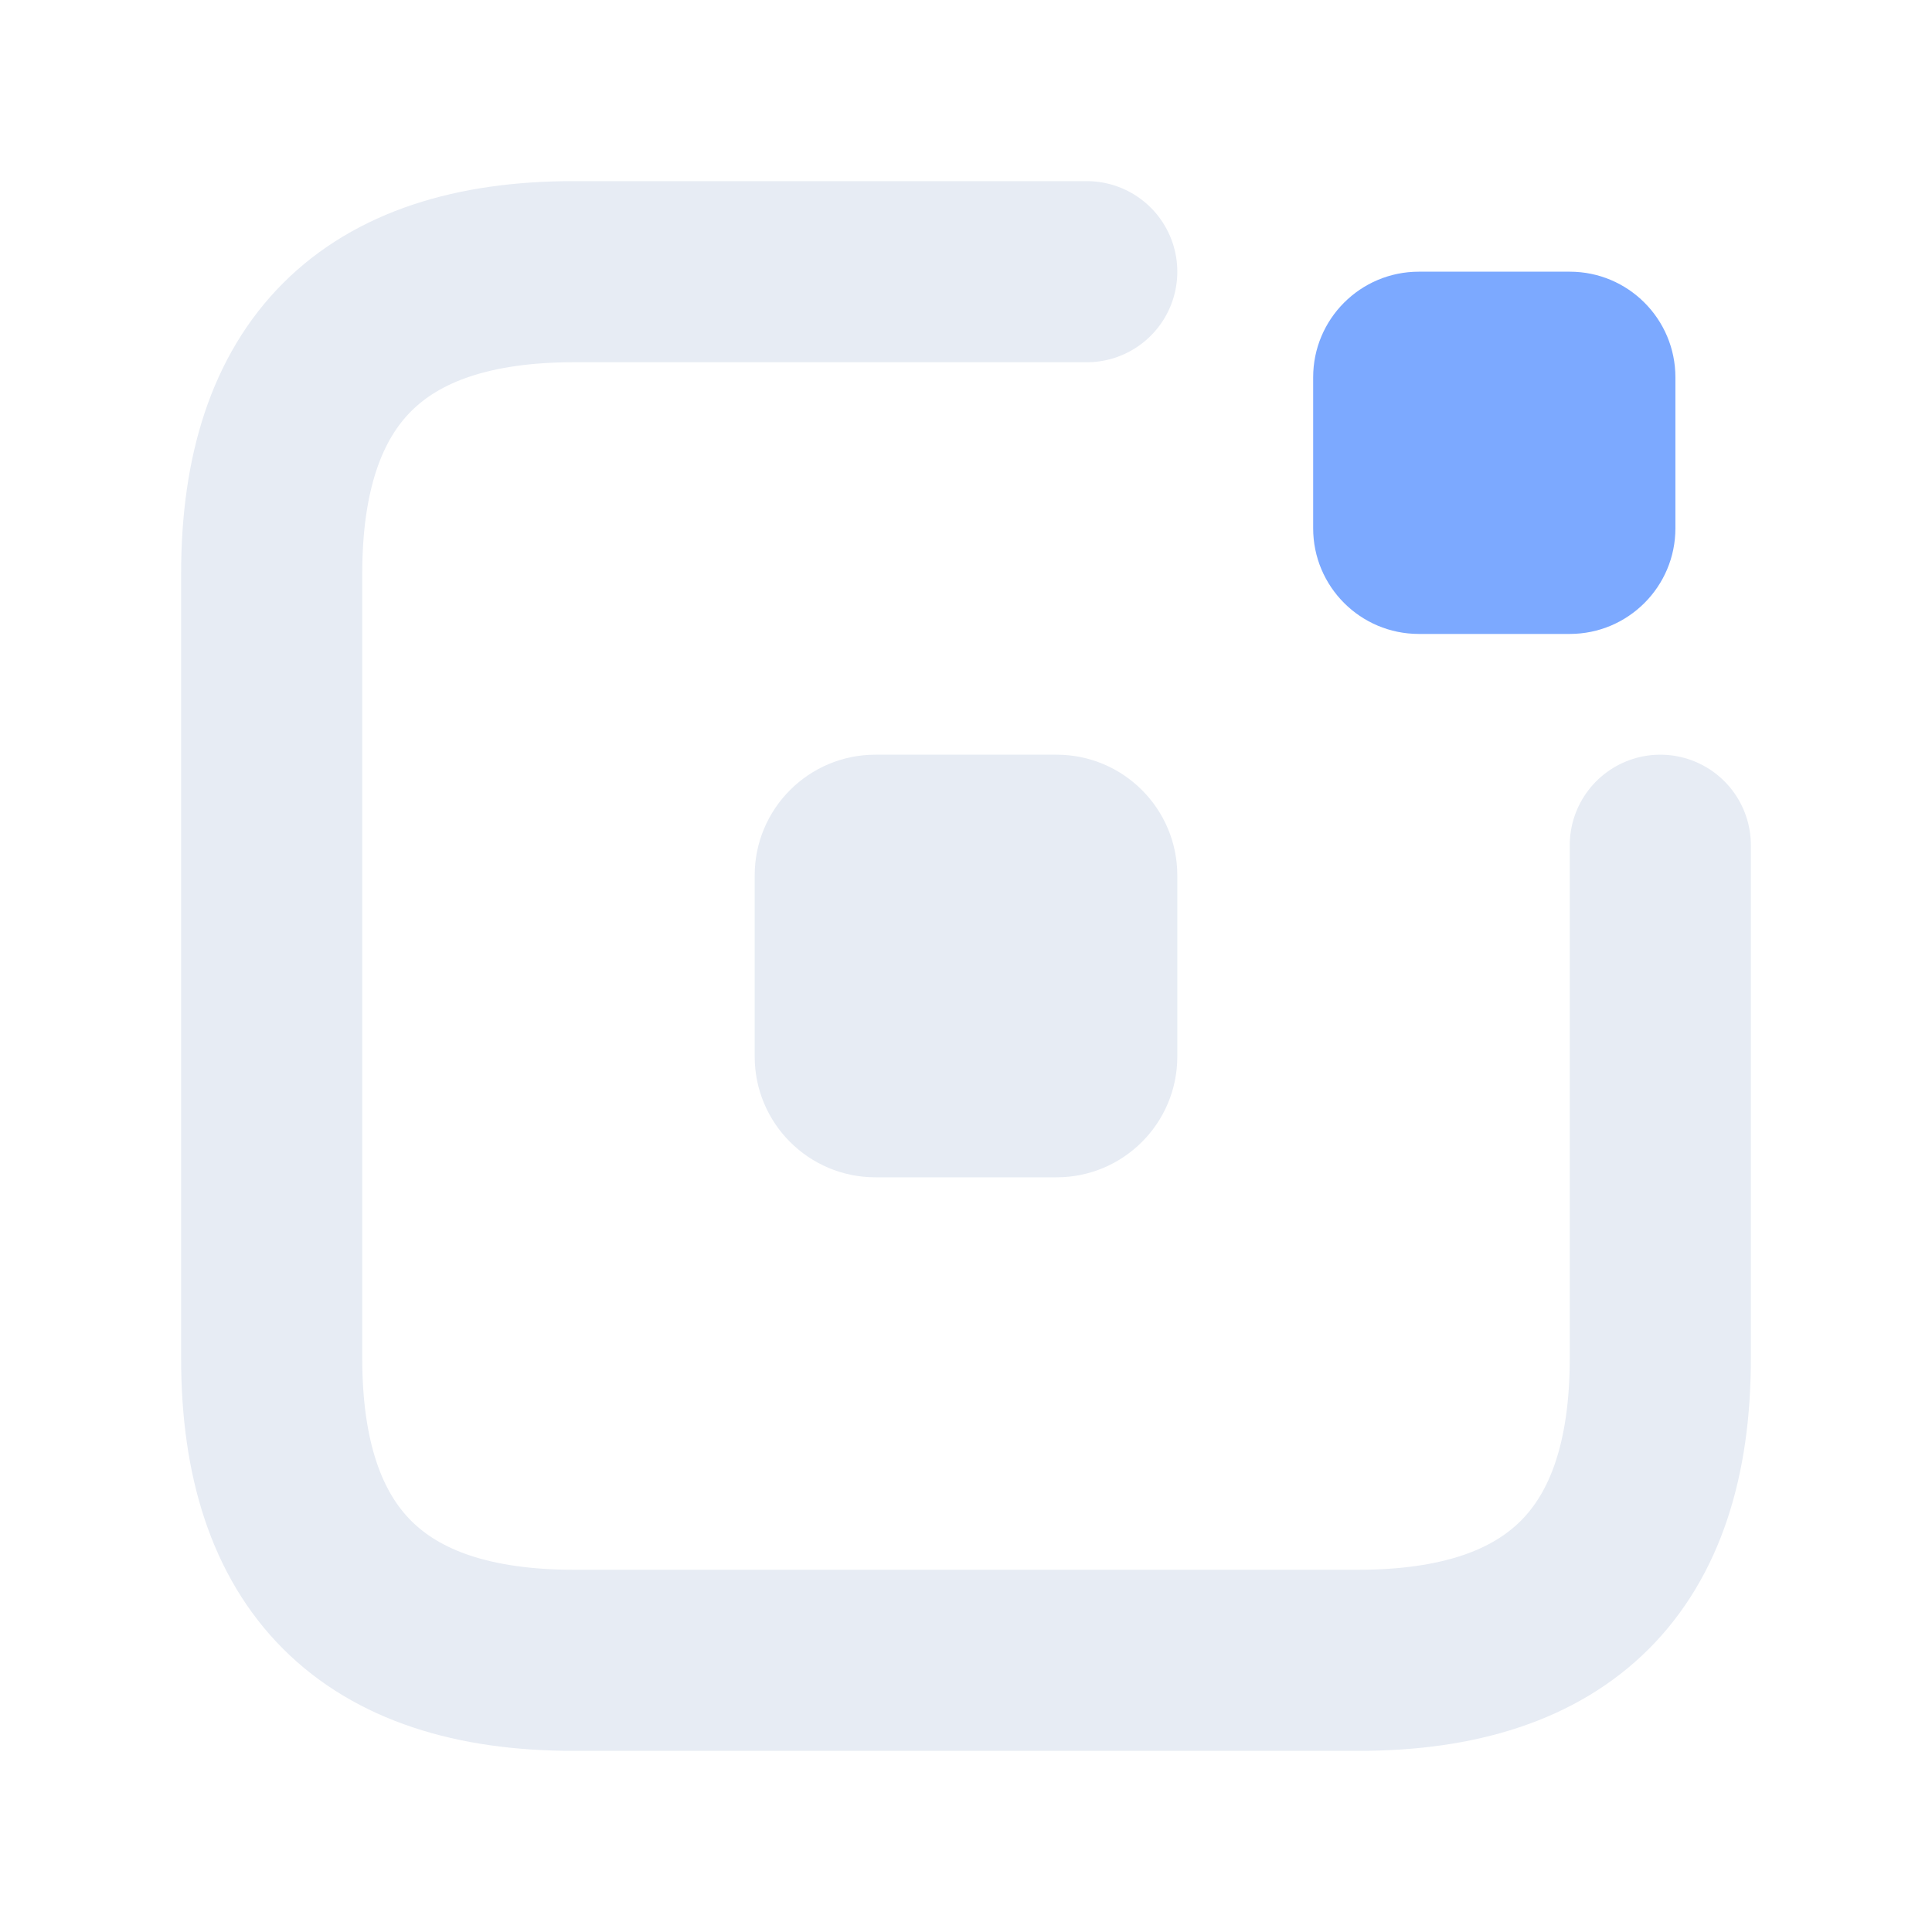
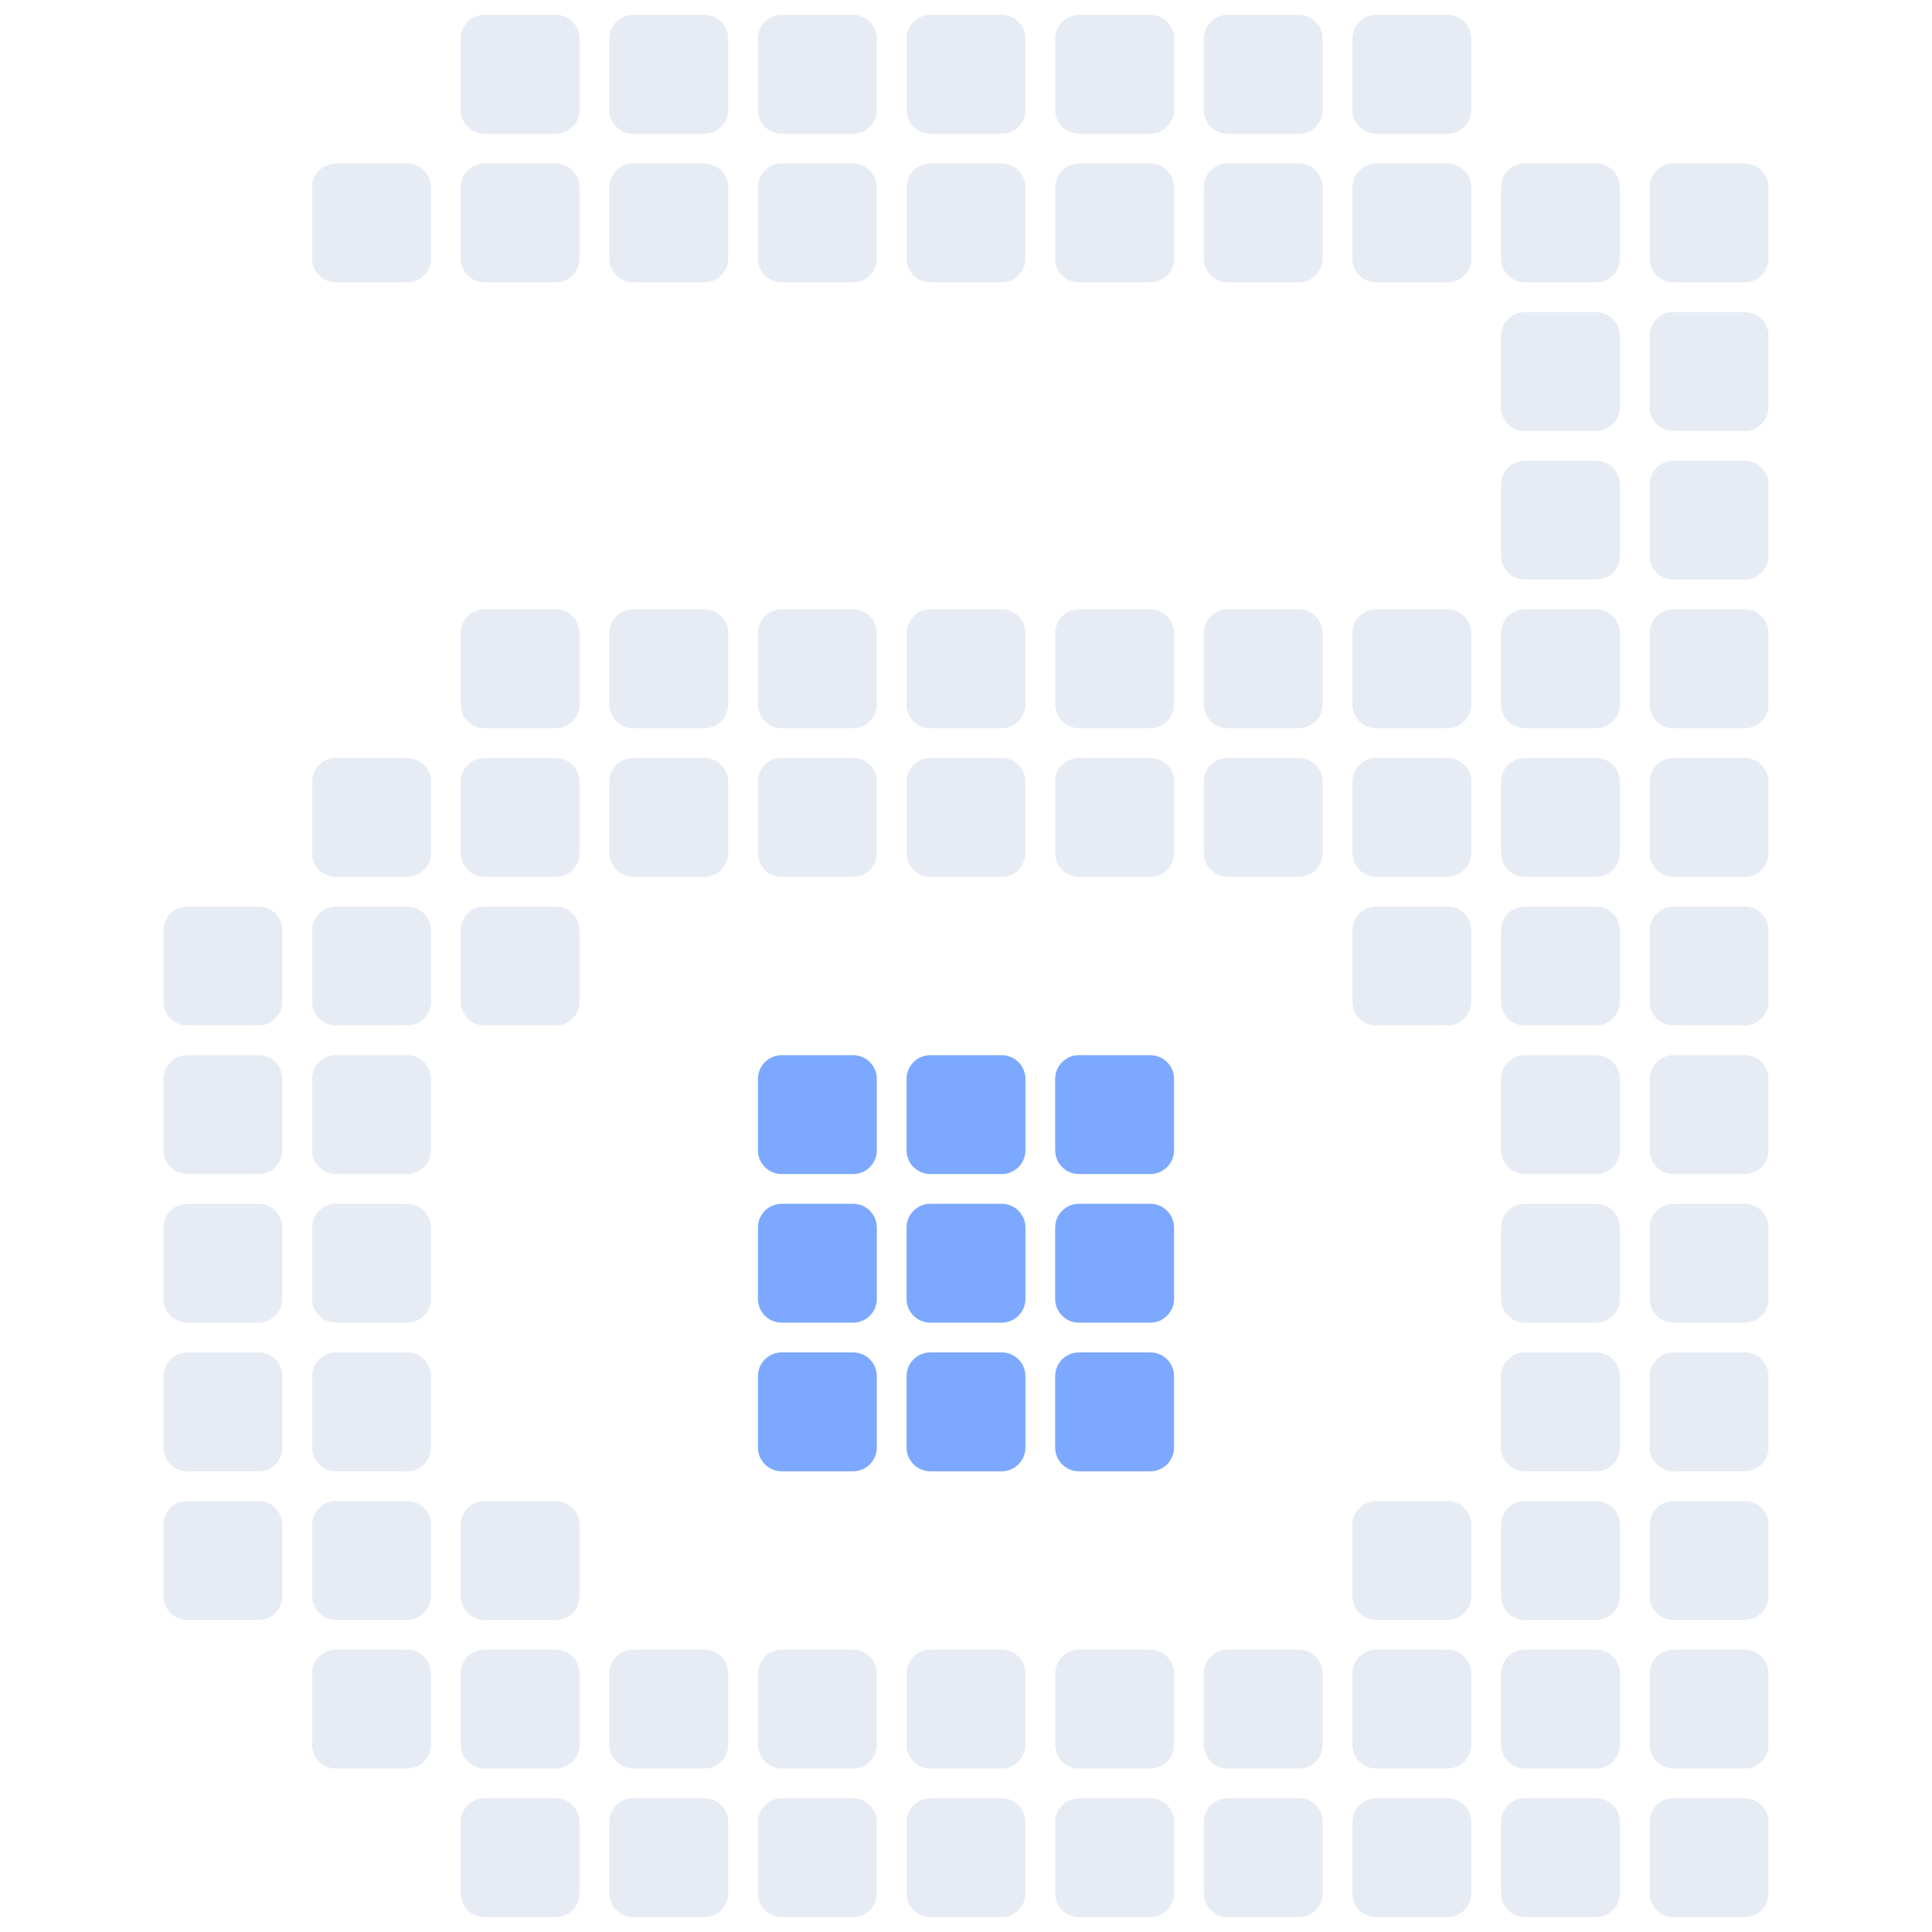
- <svg xmlns="http://www.w3.org/2000/svg" viewBox="0 0 64 64">
-   <path d="M36 9 H19 Q9 9 9 19 V45 Q9 55 19 55 H45 Q55 55 55 45 V28" fill="none" stroke="#e7ecf4" stroke-width="6" stroke-linecap="round" stroke-linejoin="round" />
-   <rect x="43.5" y="9" width="12" height="12" rx="3.5" fill="#7ca9ff" />
-   <rect x="25" y="25" width="14" height="14" rx="4" fill="#e7ecf4" />
+ <svg xmlns="http://www.w3.org/2000/svg" viewBox="0 0 130 130">
+   <g transform="translate(10 0)">
+     <rect x="21" y="1" width="8" height="8" rx="1.6" fill="#e7ecf4" />
+     <rect x="31" y="1" width="8" height="8" rx="1.6" fill="#e7ecf4" />
+     <rect x="41" y="1" width="8" height="8" rx="1.6" fill="#e7ecf4" />
+     <rect x="51" y="1" width="8" height="8" rx="1.6" fill="#e7ecf4" />
+     <rect x="61" y="1" width="8" height="8" rx="1.6" fill="#e7ecf4" />
+     <rect x="71" y="1" width="8" height="8" rx="1.6" fill="#e7ecf4" />
+     <rect x="81" y="1" width="8" height="8" rx="1.6" fill="#e7ecf4" />
+     <rect x="11" y="11" width="8" height="8" rx="1.6" fill="#e7ecf4" />
+     <rect x="21" y="11" width="8" height="8" rx="1.6" fill="#e7ecf4" />
+     <rect x="31" y="11" width="8" height="8" rx="1.6" fill="#e7ecf4" />
+     <rect x="41" y="11" width="8" height="8" rx="1.6" fill="#e7ecf4" />
+     <rect x="51" y="11" width="8" height="8" rx="1.6" fill="#e7ecf4" />
+     <rect x="61" y="11" width="8" height="8" rx="1.6" fill="#e7ecf4" />
+     <rect x="71" y="11" width="8" height="8" rx="1.6" fill="#e7ecf4" />
+     <rect x="81" y="11" width="8" height="8" rx="1.6" fill="#e7ecf4" />
+     <rect x="91" y="11" width="8" height="8" rx="1.6" fill="#e7ecf4" />
+     <rect x="101" y="11" width="8" height="8" rx="1.6" fill="#e7ecf4" />
+     <rect x="91" y="21" width="8" height="8" rx="1.6" fill="#e7ecf4" />
+     <rect x="101" y="21" width="8" height="8" rx="1.6" fill="#e7ecf4" />
+     <rect x="91" y="31" width="8" height="8" rx="1.6" fill="#e7ecf4" />
+     <rect x="101" y="31" width="8" height="8" rx="1.6" fill="#e7ecf4" />
+     <rect x="21" y="41" width="8" height="8" rx="1.6" fill="#e7ecf4" />
+     <rect x="31" y="41" width="8" height="8" rx="1.6" fill="#e7ecf4" />
+     <rect x="41" y="41" width="8" height="8" rx="1.6" fill="#e7ecf4" />
+     <rect x="51" y="41" width="8" height="8" rx="1.6" fill="#e7ecf4" />
+     <rect x="61" y="41" width="8" height="8" rx="1.6" fill="#e7ecf4" />
+     <rect x="71" y="41" width="8" height="8" rx="1.6" fill="#e7ecf4" />
+     <rect x="81" y="41" width="8" height="8" rx="1.6" fill="#e7ecf4" />
+     <rect x="91" y="41" width="8" height="8" rx="1.6" fill="#e7ecf4" />
+     <rect x="101" y="41" width="8" height="8" rx="1.6" fill="#e7ecf4" />
+     <rect x="11" y="51" width="8" height="8" rx="1.6" fill="#e7ecf4" />
+     <rect x="21" y="51" width="8" height="8" rx="1.6" fill="#e7ecf4" />
+     <rect x="31" y="51" width="8" height="8" rx="1.6" fill="#e7ecf4" />
+     <rect x="41" y="51" width="8" height="8" rx="1.6" fill="#e7ecf4" />
+     <rect x="51" y="51" width="8" height="8" rx="1.6" fill="#e7ecf4" />
+     <rect x="61" y="51" width="8" height="8" rx="1.6" fill="#e7ecf4" />
+     <rect x="71" y="51" width="8" height="8" rx="1.6" fill="#e7ecf4" />
+     <rect x="81" y="51" width="8" height="8" rx="1.6" fill="#e7ecf4" />
+     <rect x="91" y="51" width="8" height="8" rx="1.6" fill="#e7ecf4" />
+     <rect x="101" y="51" width="8" height="8" rx="1.6" fill="#e7ecf4" />
+     <rect x="1" y="61" width="8" height="8" rx="1.6" fill="#e7ecf4" />
+     <rect x="11" y="61" width="8" height="8" rx="1.6" fill="#e7ecf4" />
+     <rect x="21" y="61" width="8" height="8" rx="1.6" fill="#e7ecf4" />
+     <rect x="81" y="61" width="8" height="8" rx="1.6" fill="#e7ecf4" />
+     <rect x="91" y="61" width="8" height="8" rx="1.6" fill="#e7ecf4" />
+     <rect x="101" y="61" width="8" height="8" rx="1.6" fill="#e7ecf4" />
+     <rect x="1" y="71" width="8" height="8" rx="1.6" fill="#e7ecf4" />
+     <rect x="11" y="71" width="8" height="8" rx="1.6" fill="#e7ecf4" />
+     <rect x="41" y="71" width="8" height="8" rx="1.6" fill="#7ca9ff" />
+     <rect x="51" y="71" width="8" height="8" rx="1.6" fill="#7ca9ff" />
+     <rect x="61" y="71" width="8" height="8" rx="1.6" fill="#7ca9ff" />
+     <rect x="91" y="71" width="8" height="8" rx="1.6" fill="#e7ecf4" />
+     <rect x="101" y="71" width="8" height="8" rx="1.6" fill="#e7ecf4" />
+     <rect x="1" y="81" width="8" height="8" rx="1.6" fill="#e7ecf4" />
+     <rect x="11" y="81" width="8" height="8" rx="1.6" fill="#e7ecf4" />
+     <rect x="41" y="81" width="8" height="8" rx="1.6" fill="#7ca9ff" />
+     <rect x="51" y="81" width="8" height="8" rx="1.6" fill="#7ca9ff" />
+     <rect x="61" y="81" width="8" height="8" rx="1.6" fill="#7ca9ff" />
+     <rect x="91" y="81" width="8" height="8" rx="1.6" fill="#e7ecf4" />
+     <rect x="101" y="81" width="8" height="8" rx="1.6" fill="#e7ecf4" />
+     <rect x="1" y="91" width="8" height="8" rx="1.6" fill="#e7ecf4" />
+     <rect x="11" y="91" width="8" height="8" rx="1.6" fill="#e7ecf4" />
+     <rect x="41" y="91" width="8" height="8" rx="1.6" fill="#7ca9ff" />
+     <rect x="51" y="91" width="8" height="8" rx="1.6" fill="#7ca9ff" />
+     <rect x="61" y="91" width="8" height="8" rx="1.6" fill="#7ca9ff" />
+     <rect x="91" y="91" width="8" height="8" rx="1.6" fill="#e7ecf4" />
+     <rect x="101" y="91" width="8" height="8" rx="1.6" fill="#e7ecf4" />
+     <rect x="1" y="101" width="8" height="8" rx="1.6" fill="#e7ecf4" />
+     <rect x="11" y="101" width="8" height="8" rx="1.6" fill="#e7ecf4" />
+     <rect x="21" y="101" width="8" height="8" rx="1.6" fill="#e7ecf4" />
+     <rect x="81" y="101" width="8" height="8" rx="1.6" fill="#e7ecf4" />
+     <rect x="91" y="101" width="8" height="8" rx="1.6" fill="#e7ecf4" />
+     <rect x="101" y="101" width="8" height="8" rx="1.6" fill="#e7ecf4" />
+     <rect x="11" y="111" width="8" height="8" rx="1.6" fill="#e7ecf4" />
+     <rect x="21" y="111" width="8" height="8" rx="1.6" fill="#e7ecf4" />
+     <rect x="31" y="111" width="8" height="8" rx="1.6" fill="#e7ecf4" />
+     <rect x="41" y="111" width="8" height="8" rx="1.6" fill="#e7ecf4" />
+     <rect x="51" y="111" width="8" height="8" rx="1.6" fill="#e7ecf4" />
+     <rect x="61" y="111" width="8" height="8" rx="1.6" fill="#e7ecf4" />
+     <rect x="71" y="111" width="8" height="8" rx="1.6" fill="#e7ecf4" />
+     <rect x="81" y="111" width="8" height="8" rx="1.6" fill="#e7ecf4" />
+     <rect x="91" y="111" width="8" height="8" rx="1.6" fill="#e7ecf4" />
+     <rect x="101" y="111" width="8" height="8" rx="1.6" fill="#e7ecf4" />
+     <rect x="21" y="121" width="8" height="8" rx="1.6" fill="#e7ecf4" />
+     <rect x="31" y="121" width="8" height="8" rx="1.6" fill="#e7ecf4" />
+     <rect x="41" y="121" width="8" height="8" rx="1.6" fill="#e7ecf4" />
+     <rect x="51" y="121" width="8" height="8" rx="1.6" fill="#e7ecf4" />
+     <rect x="61" y="121" width="8" height="8" rx="1.6" fill="#e7ecf4" />
+     <rect x="71" y="121" width="8" height="8" rx="1.6" fill="#e7ecf4" />
+     <rect x="81" y="121" width="8" height="8" rx="1.6" fill="#e7ecf4" />
+     <rect x="91" y="121" width="8" height="8" rx="1.6" fill="#e7ecf4" />
+     <rect x="101" y="121" width="8" height="8" rx="1.6" fill="#e7ecf4" />
+   </g>
</svg>
